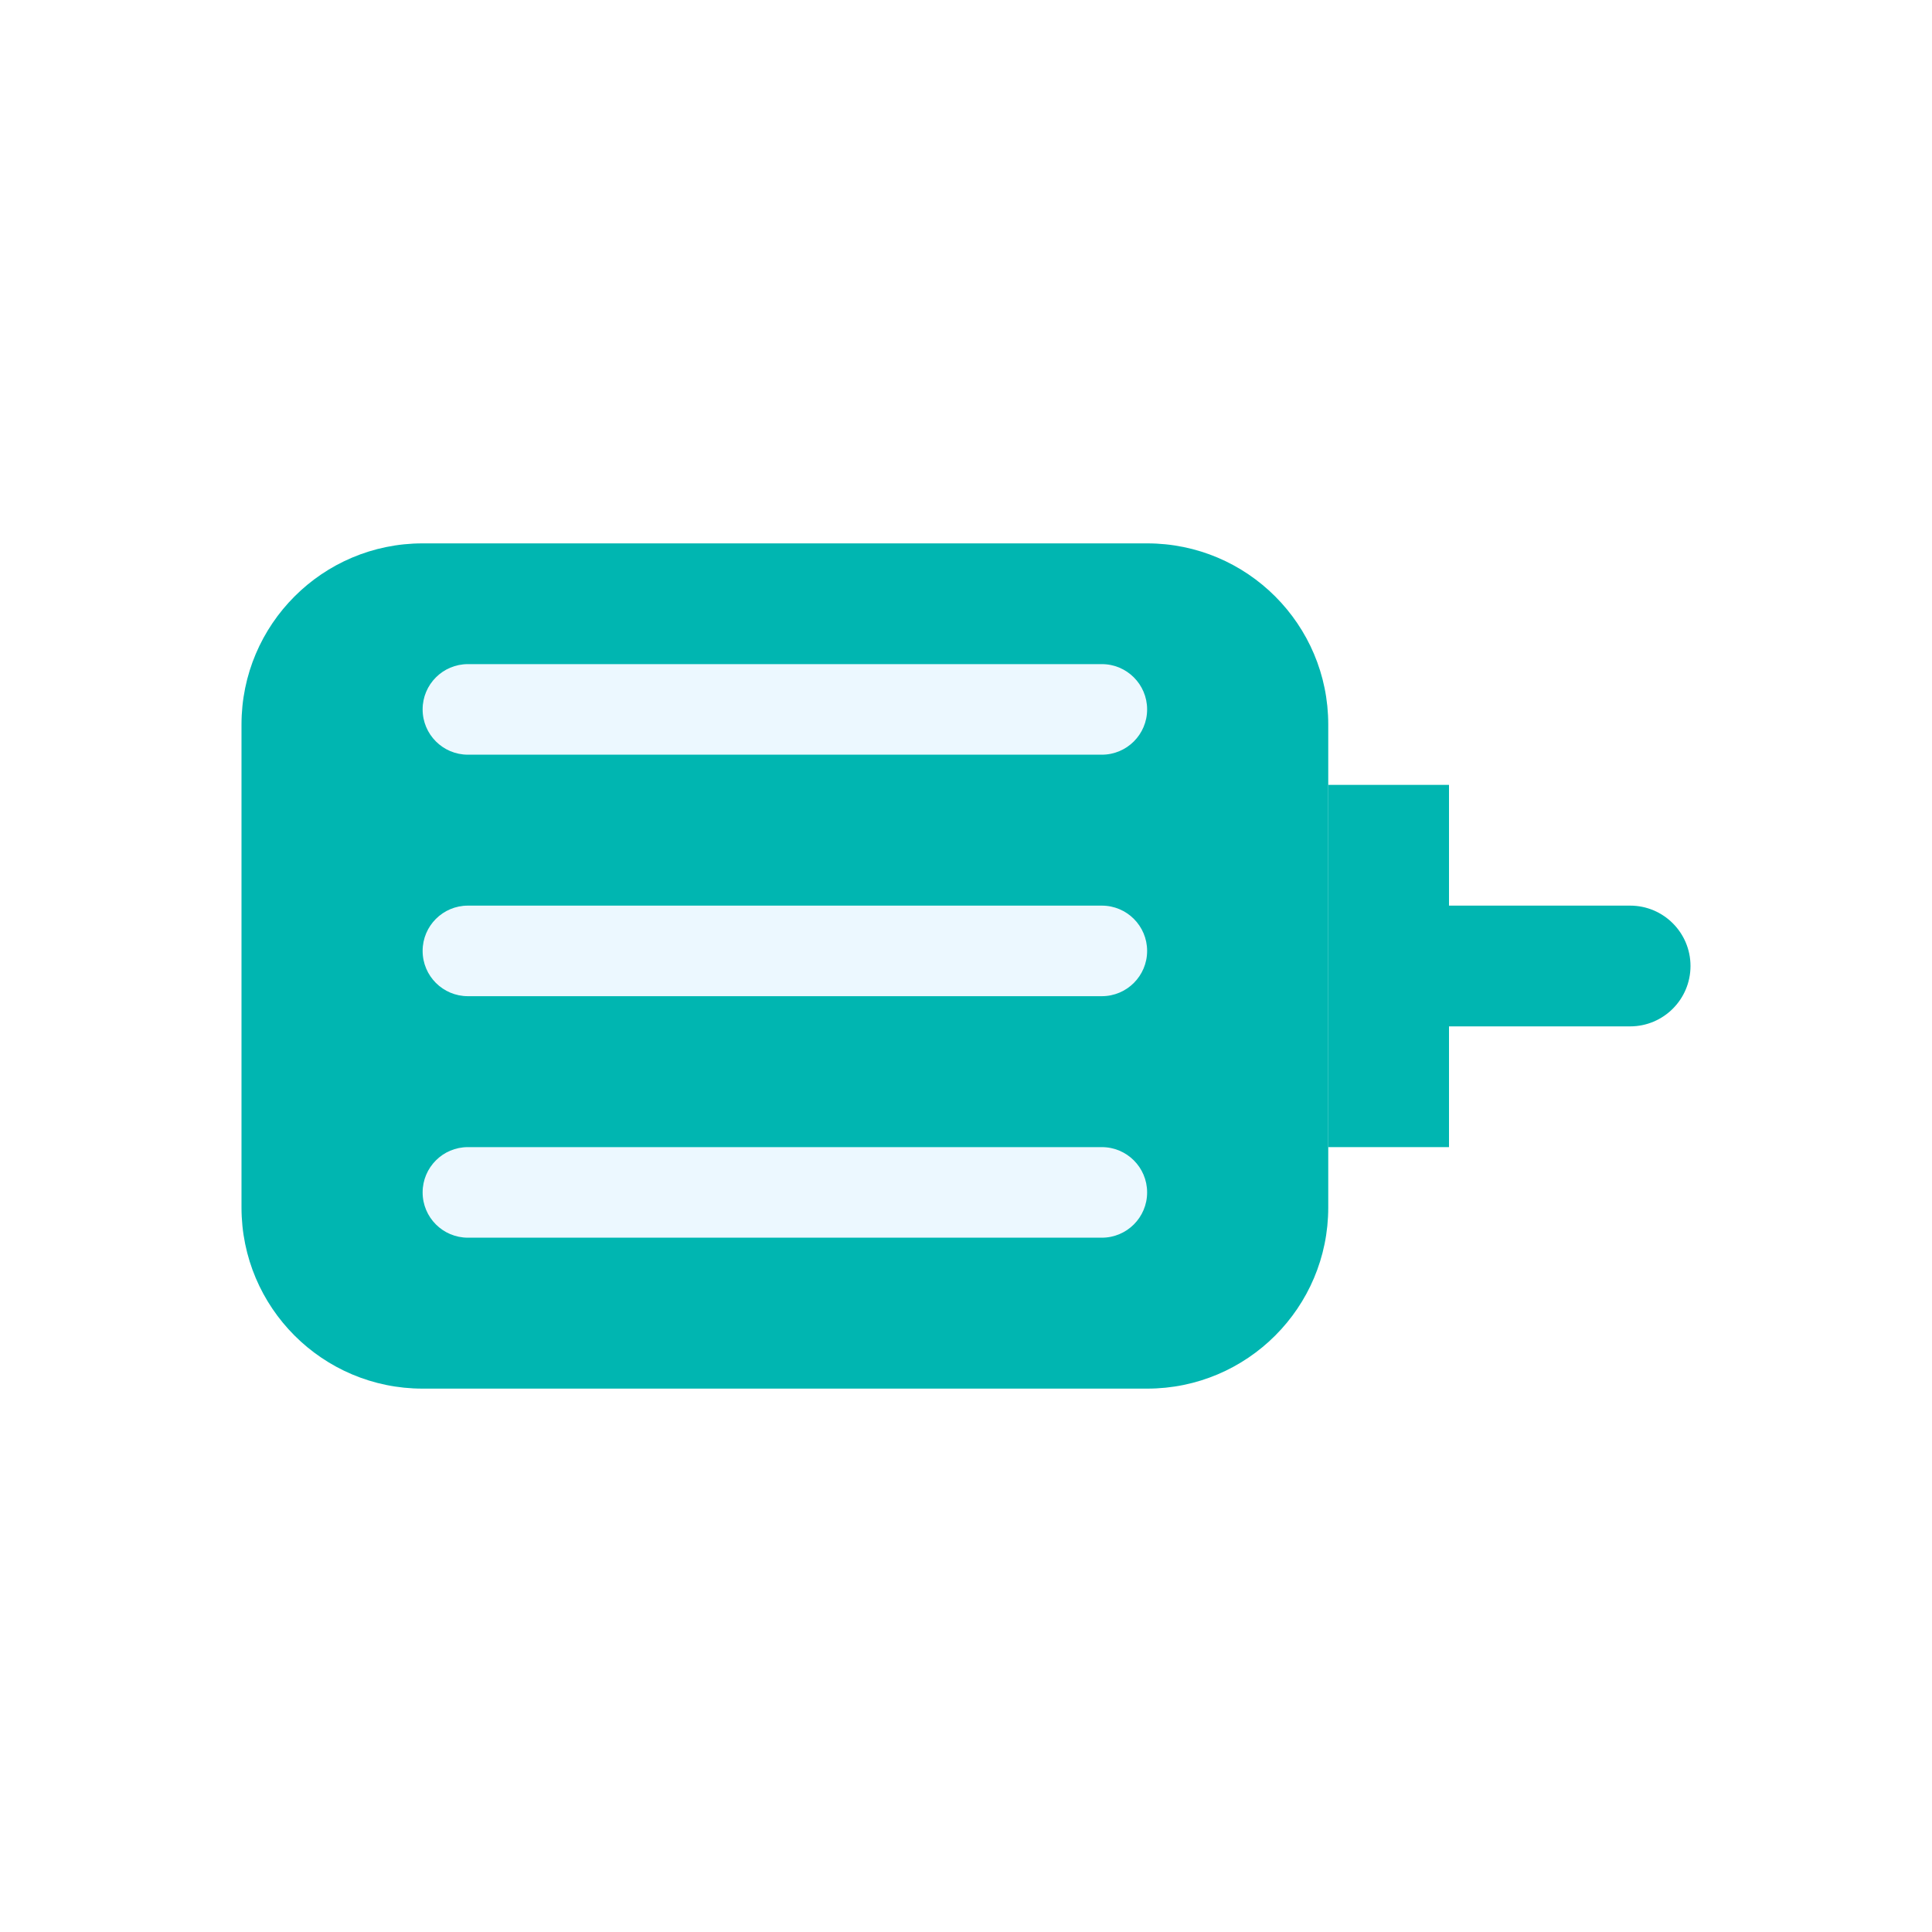
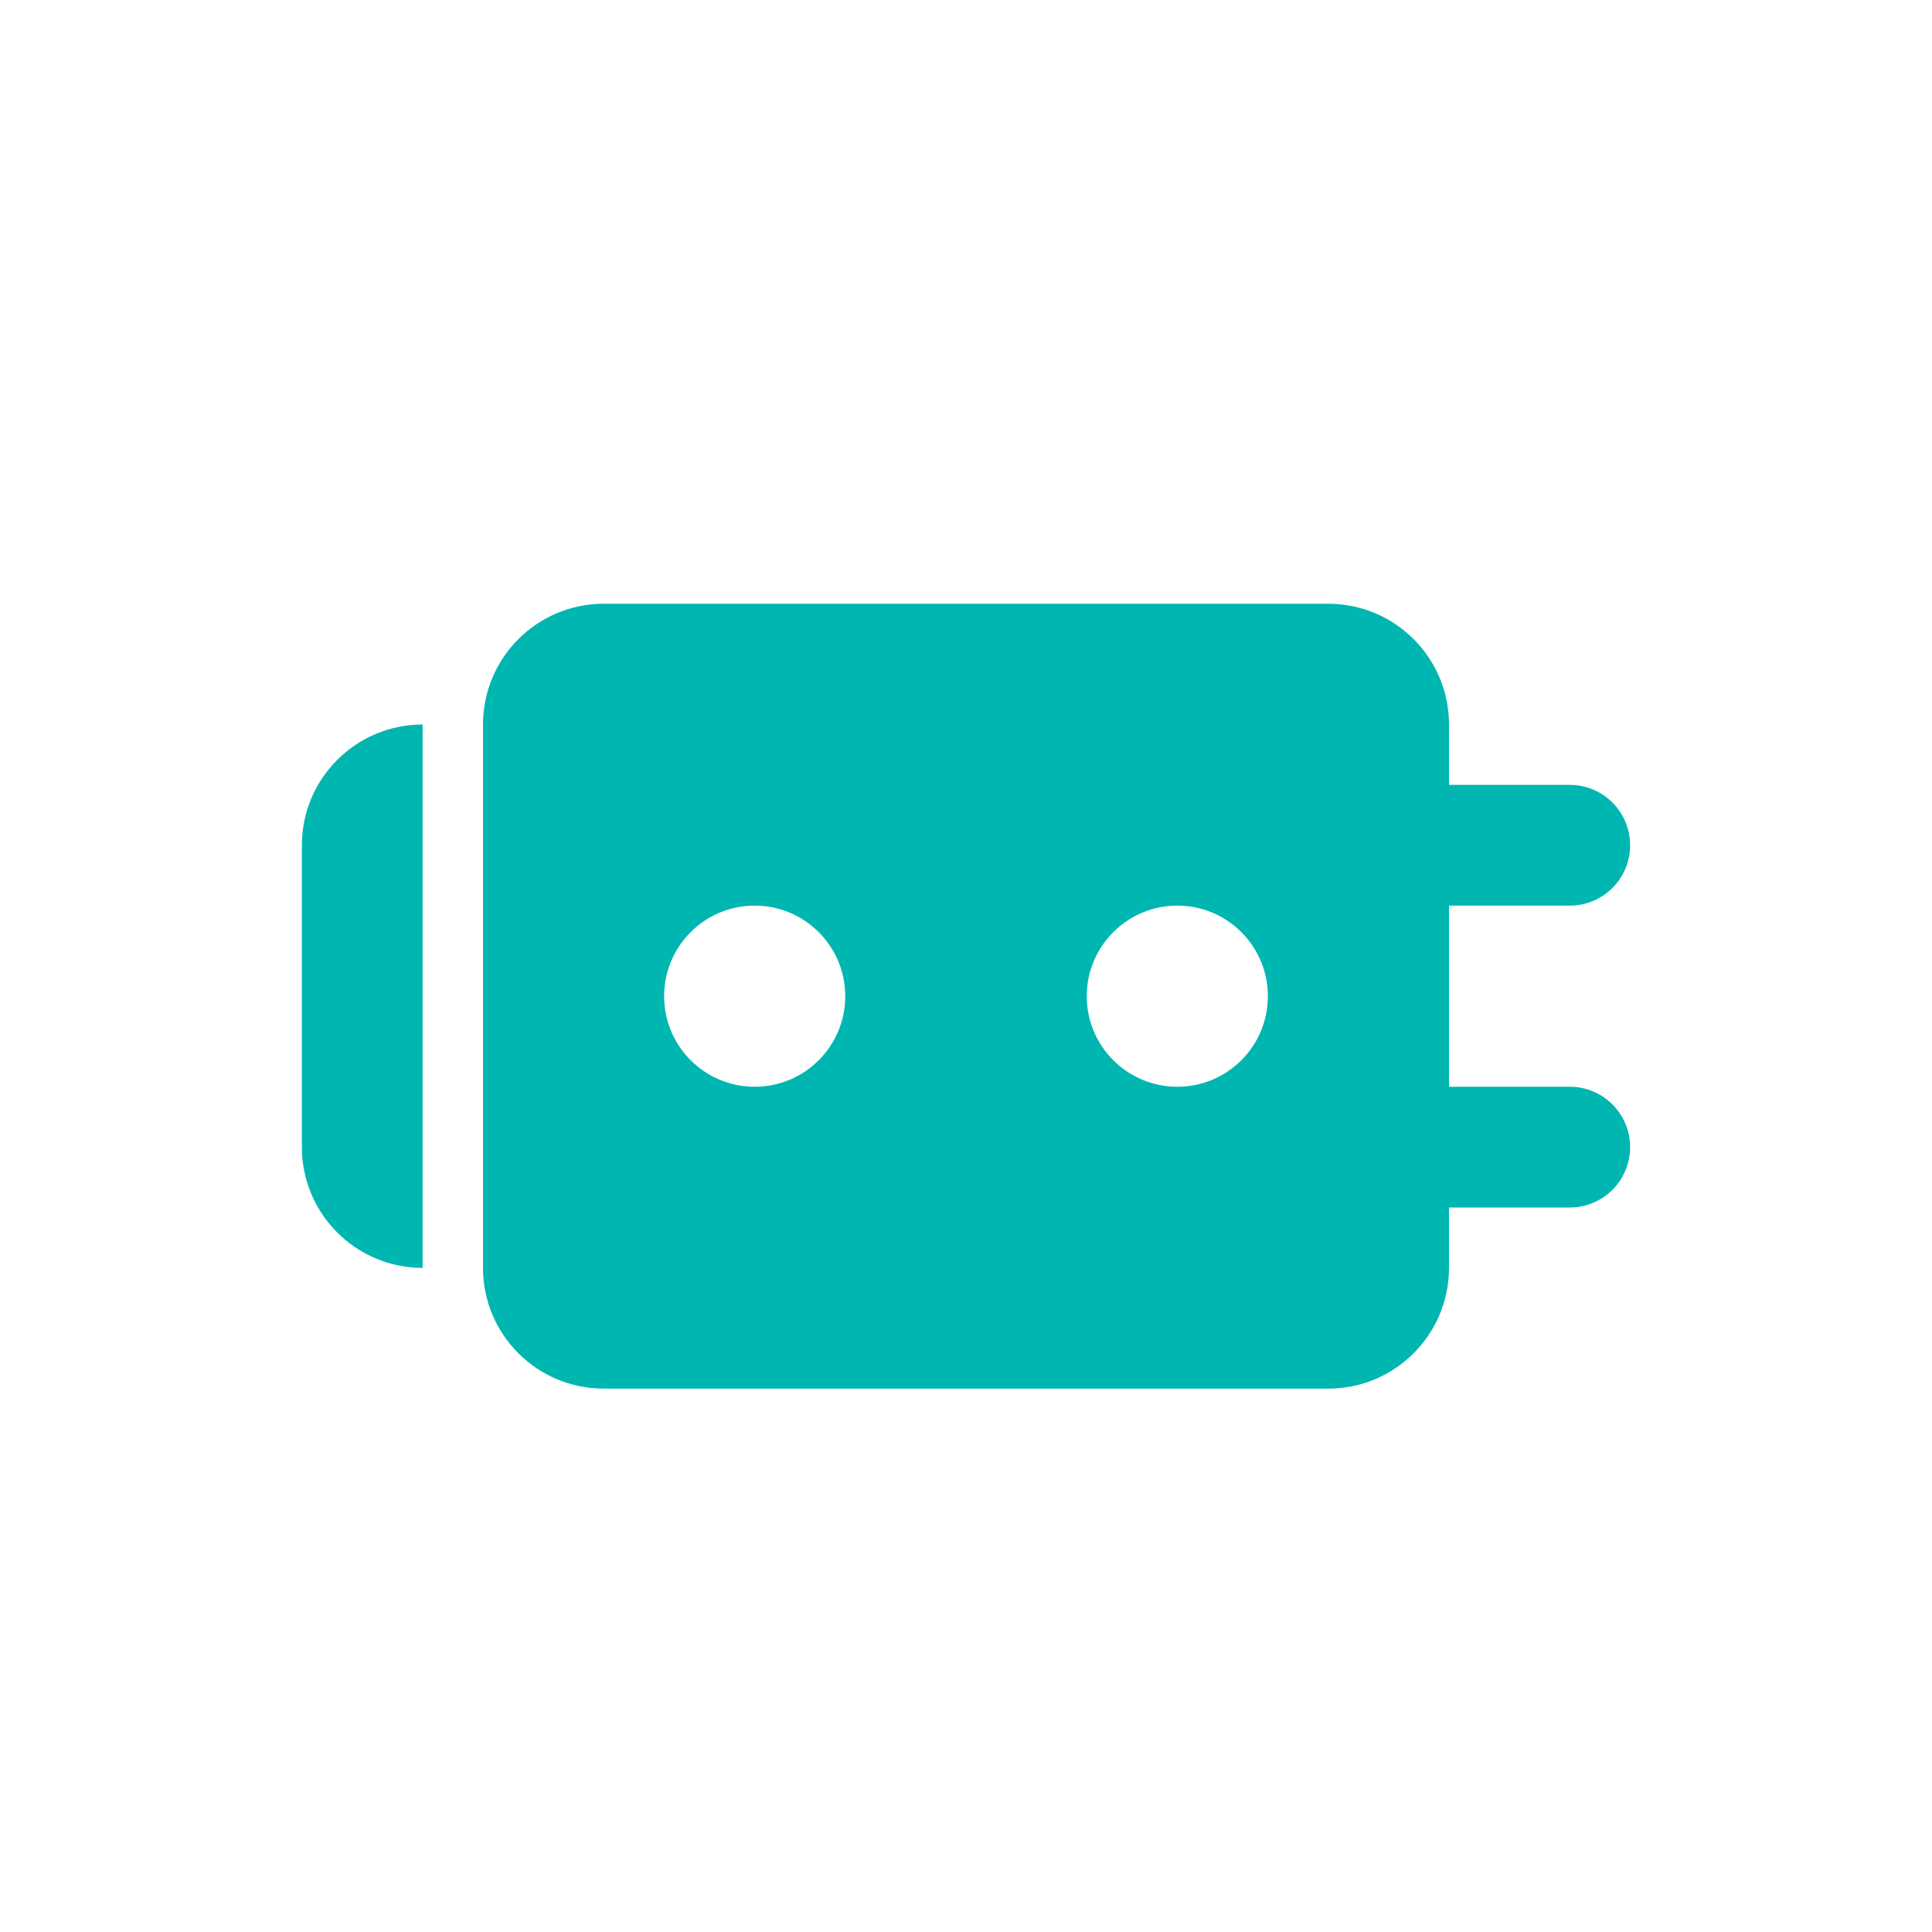
<svg xmlns="http://www.w3.org/2000/svg" width="32" height="32" viewBox="0 0 32 32">
-   <g transform="translate(4 9)" fill="none" fill-rule="evenodd">
-     <rect fill="#00B6B1" width="18" height="14" rx="3" />
-     <rect fill="#00B6B1" x="19" y="6" width="5" height="2" rx="1" />
-     <rect fill="#ECF8FF" x="3" y="2" width="12" height="1.5" rx=".75" />
-     <rect fill="#ECF8FF" x="3" y="6" width="12" height="1.5" rx=".75" />
-     <rect fill="#ECF8FF" x="3" y="10" width="12" height="1.5" rx=".75" />
-     <path fill="#00B6B1" d="M18 4h2v6h-2z" />
+   <g fill="none" fill-rule="evenodd">
+     <path fill="#00B6B1" d="M24 20v1a2 2 0 0 1-2 2H10a2 2 0 0 1-2-2v-9a2 2 0 0 1 2-2h12a2 2 0 0 1 2 2v1h2a1 1 0 0 1 0 2h-2v3h2a1 1 0 0 1 0 2h-2zM7 21a2 2 0 0 1-2-2v-5a2 2 0 0 1 2-2v9zm12.5-3a1.5 1.5 0 1 0 0-3 1.5 1.5 0 0 0 0 3zm-7 0a1.5 1.5 0 1 0 0-3 1.5 1.5 0 0 0 0 3z" />
  </g>
</svg>
